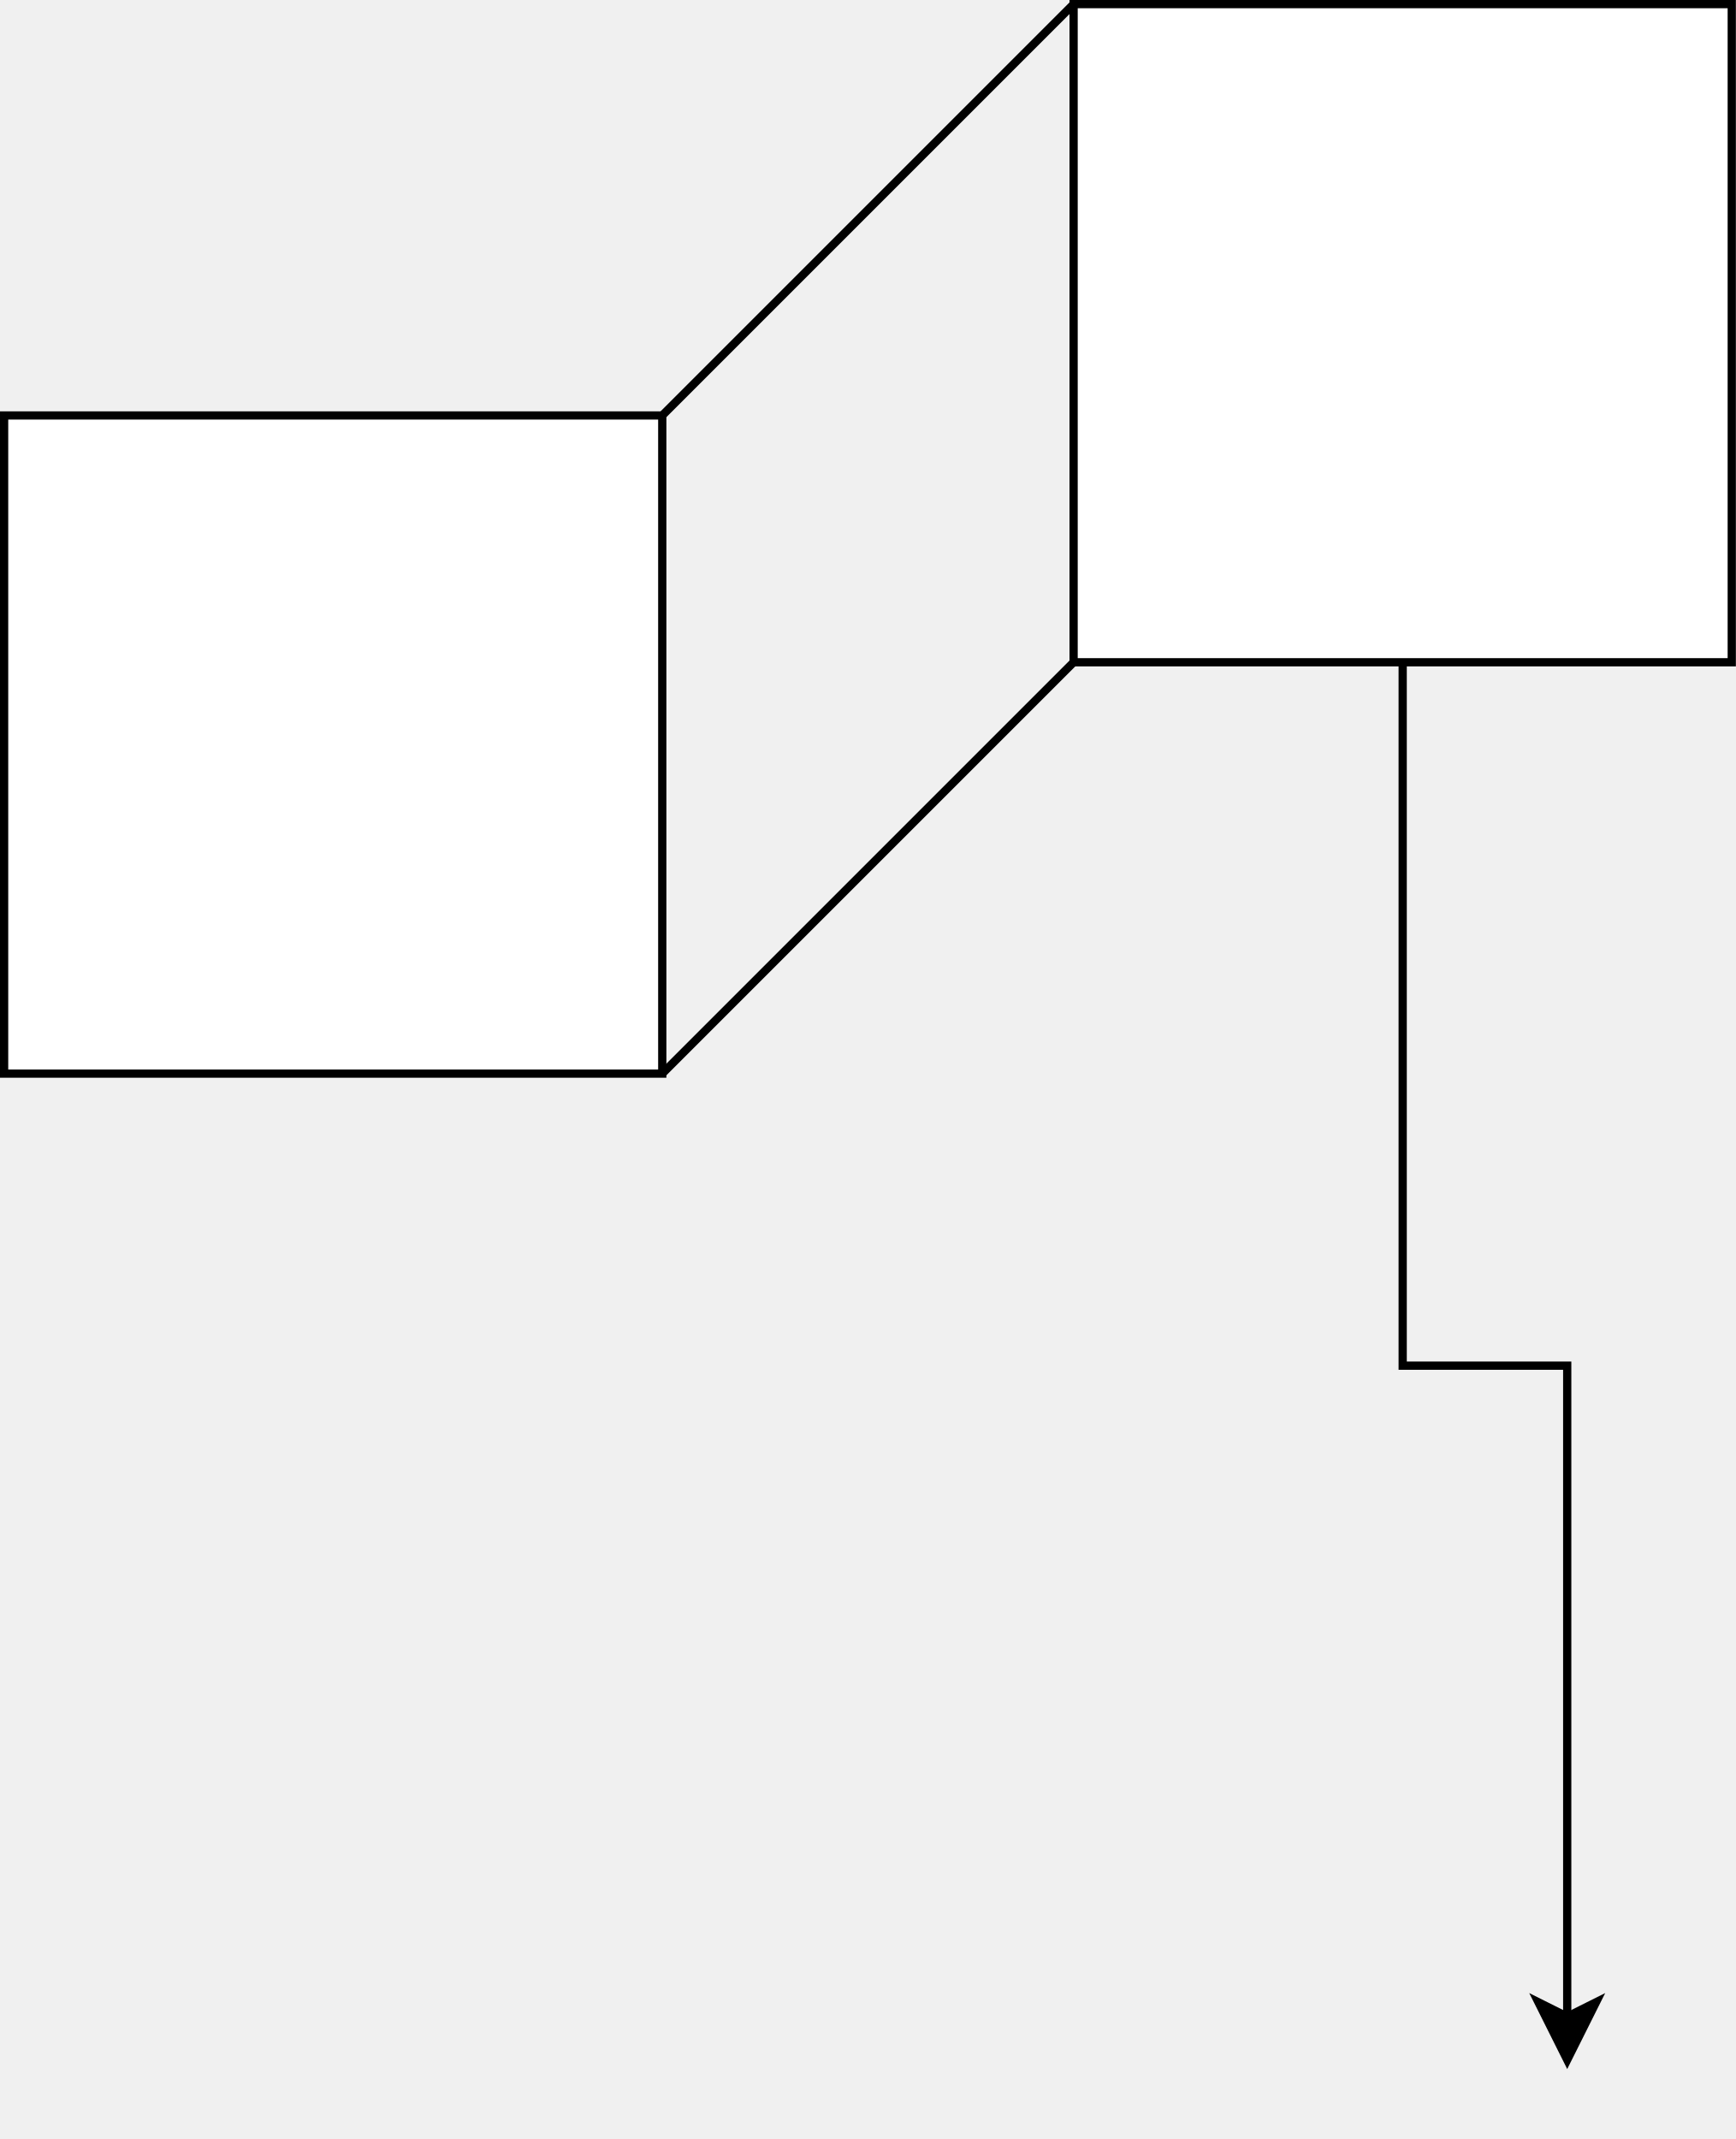
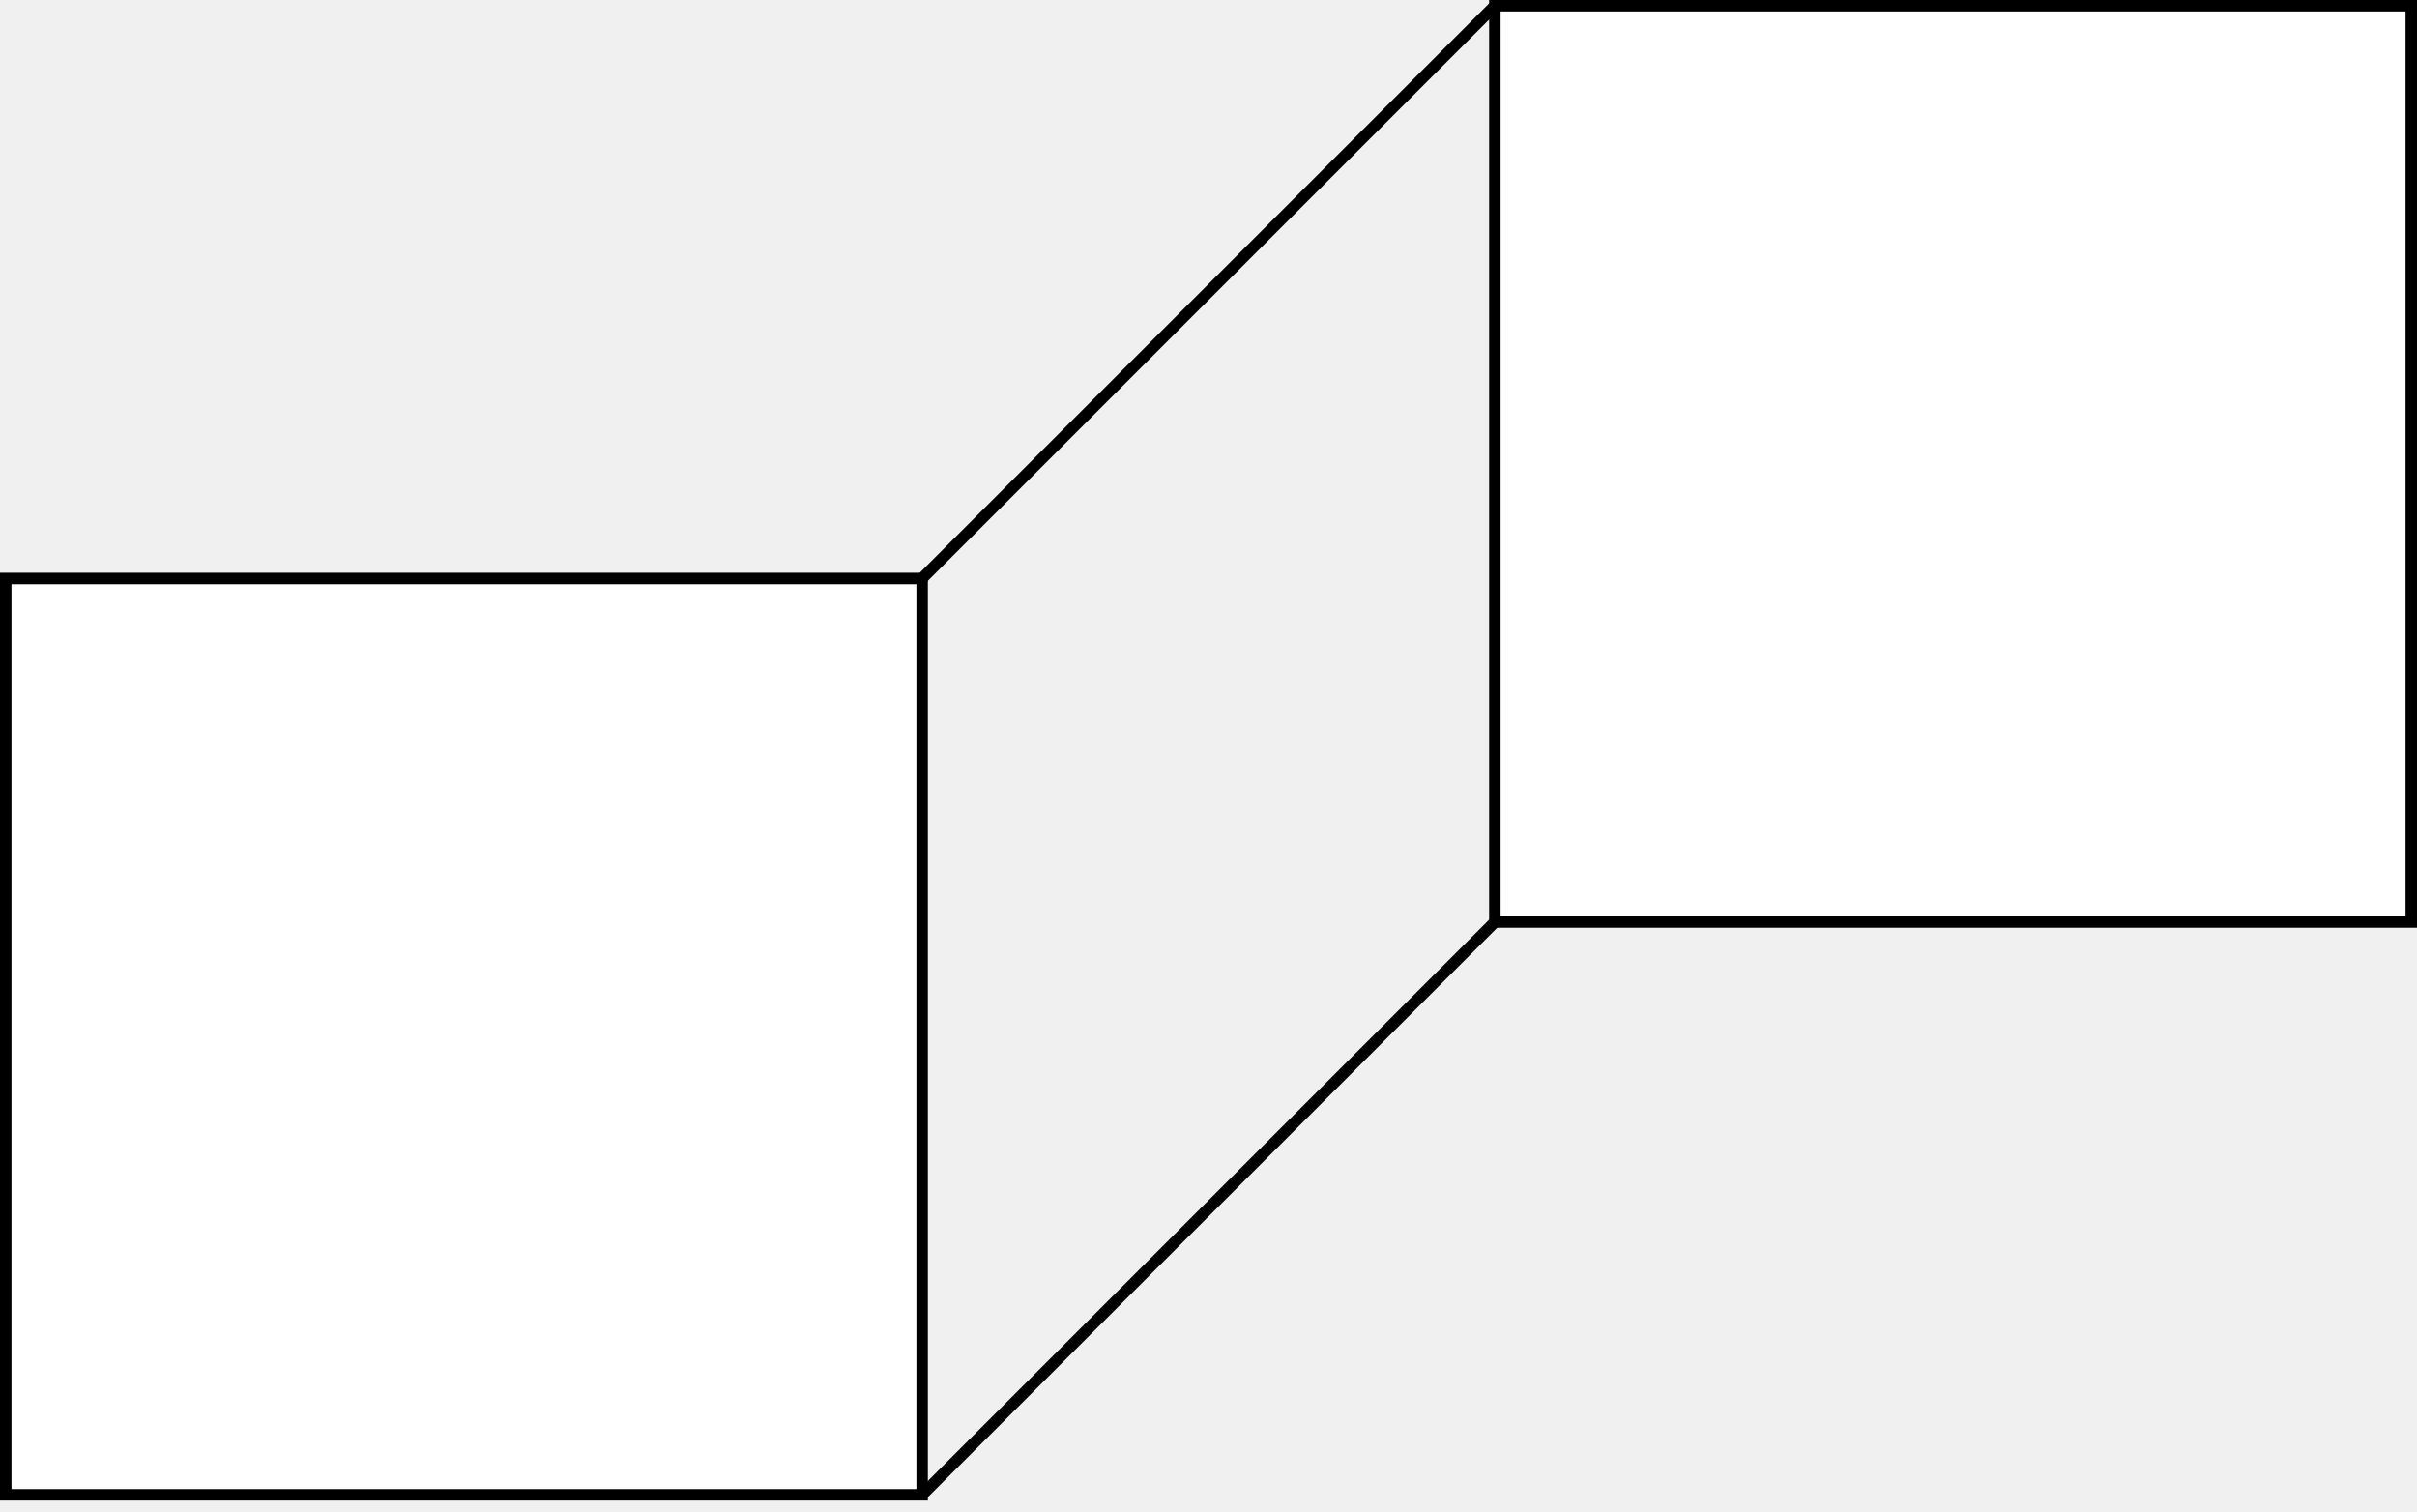
- <svg xmlns="http://www.w3.org/2000/svg" version="1.1" width="211px" height="260px" viewBox="-0.5 -0.5 211 260" content="&lt;mxfile host=&quot;app.diagrams.net&quot; modified=&quot;2021-09-03T16:30:55.935Z&quot; agent=&quot;5.0 (X11; Linux x86_64) AppleWebKit/537.36 (KHTML, like Gecko) Chrome/92.0.452.159 Safari/537.36&quot; etag=&quot;Mk-xVfilWNBmMybn7_Yl&quot; version=&quot;15.0.3&quot; type=&quot;github&quot;&gt;&lt;diagram id=&quot;Ap-sFgGPLnxygUAm5CdN&quot; name=&quot;Page-1&quot;&gt;5VbbjpswEP0aHlMBDrk8NpdulV5UNVLT7psDs+AKGOSYBfr1NfUQIEC7UlerSn1BnuPxeOacA4nFtkl5J3kWfcAAYsu1g9JiO8t1F2ytnzVQGcBbzg0QShEYyGmBo/gBBNqE5iKASy9RIcZKZH3QxzQFX/UwLiUW/bQHjPu3ZjyEAXD0eTxETyJQkUFX7rLF34IIo+ZmZ0EDJ7xJpkkuEQ+w6EBsb7GtRFRmlZRbiGvuGl7MuTcTu9fGJKTqKQeyDL8Uy9MmO4js4L5b7z/aOKMqjzzOaWBqVlUNA0UkFBwz7tdxoUW22CZSSawjRy/5JTO8P4gS9FWbYV/NJSAVlB2I+rwDTEDJSqfQrmsTZ2Qat3FR0ZGAUqIO+w3GSfTwWrnlRS+ImnGavFMIh7Pj3N/PVueqSD97i/NsyAoE2iYUolQRhpjyeN+iG4l5GtSM7GwdtTnvETPi7jsoVZHnea6wzyyUQn2tj7/yKPrW2dmVVPlXUFFg+qybm3QJQRfMpQ+/sYY7LpGEmCvx2K8/Rjgd/YRC33yVlq370s7nN5opLkNQdOpGtmsbT1Jyeqp/zvCM9VlxVi9n+FGa2J9pgjR4XX9gdZRiCn2SJjm5seaQkc7E3sjEDfaXNrwyd/uFaUqY12Ngw6Gfp5R7IT/P/zOhmPNMQrmL5xJKh+2vuElv/wqx/U8=&lt;/diagram&gt;&lt;/mxfile&gt;" resource="https://app.diagrams.net/#Hmikee-AI%2FBlockchain-101%2Fmain%2Fdemo.svg">
+ <svg xmlns="http://www.w3.org/2000/svg" version="1.1" width="211px" height="132px" viewBox="-0.5 -0.5 211 132" content="&lt;mxfile host=&quot;app.diagrams.net&quot; modified=&quot;2021-09-03T16:31:00.099Z&quot; agent=&quot;5.0 (X11; Linux x86_64) AppleWebKit/537.36 (KHTML, like Gecko) Chrome/92.0.452.159 Safari/537.36&quot; etag=&quot;KWaJD09lCixoaEKNb9Ej&quot; version=&quot;15.0.3&quot; type=&quot;github&quot;&gt;&lt;diagram id=&quot;Ap-sFgGPLnxygUAm5CdN&quot; name=&quot;Page-1&quot;&gt;5VVba4MwFP41Pg40WW+Pa9d1dGwMCutzMKcaUBNiWu1+/eKSVDMru1DYYC+S83lyLt93jgZ4kdcrSUT6yClkAQppHeDbAKExnulnAxwNMJpcGyCRjBooaoENewULhhbdMwql56g4zxQTPhjzooBYeRiRkle+245nflZBEugBm5hkfXTLqEoNOkWTFr8HlqQuczS2DefEOdtOypRQXnUgvAzwQnKuzCmvF5A13DlezL27gbenwiQU6isXhOAv1WQ7F2sm1uhhtnwK+ZWNciDZ3jZsi1VHx0CVMgUbQeLGrrTIAZ6nKs+0FekjKYXhfcdq0Knm/bpcEpAK6g5k61wBz0HJo3axb1FoObNDg9wUVR0JrEvaYd9hxIqenCK3vOiDpeYbNKE/SRPGPk3R9Jdpwp/TBAW9adZSWwUvwCdpkBOg3pb2Gel0PDrTscMkZESxg7/b52iwGZ4505W0czkdmEsXouR7GYO91d3FD4EGlXOBFJEJqF6gd1VObf9cqOt/JhSOLiQUGl9KKG22337j3v5A8fIN&lt;/diagram&gt;&lt;/mxfile&gt;" resource="https://app.diagrams.net/#Hmikee-AI%2FBlockchain-101%2Fmain%2Fdemo.svg">
  <defs />
  <g>
    <rect x="0" y="50" width="80" height="80" fill="#ffffff" stroke="#000000" pointer-events="all" />
-     <path d="M 170 80 L 170 165.5 L 190 165.5 L 190 244.63" fill="none" stroke="#000000" stroke-miterlimit="10" pointer-events="stroke" />
-     <path d="M 190 249.88 L 186.5 242.88 L 190 244.63 L 193.5 242.88 Z" fill="#000000" stroke="#000000" stroke-miterlimit="10" pointer-events="all" />
    <rect x="130" y="0" width="80" height="80" fill="#ffffff" stroke="#000000" pointer-events="all" />
    <path d="M 80 50 L 130 0" fill="none" stroke="#000000" stroke-miterlimit="10" pointer-events="stroke" />
    <path d="M 80 130 L 130 80" fill="none" stroke="#000000" stroke-miterlimit="10" pointer-events="stroke" />
  </g>
</svg>
